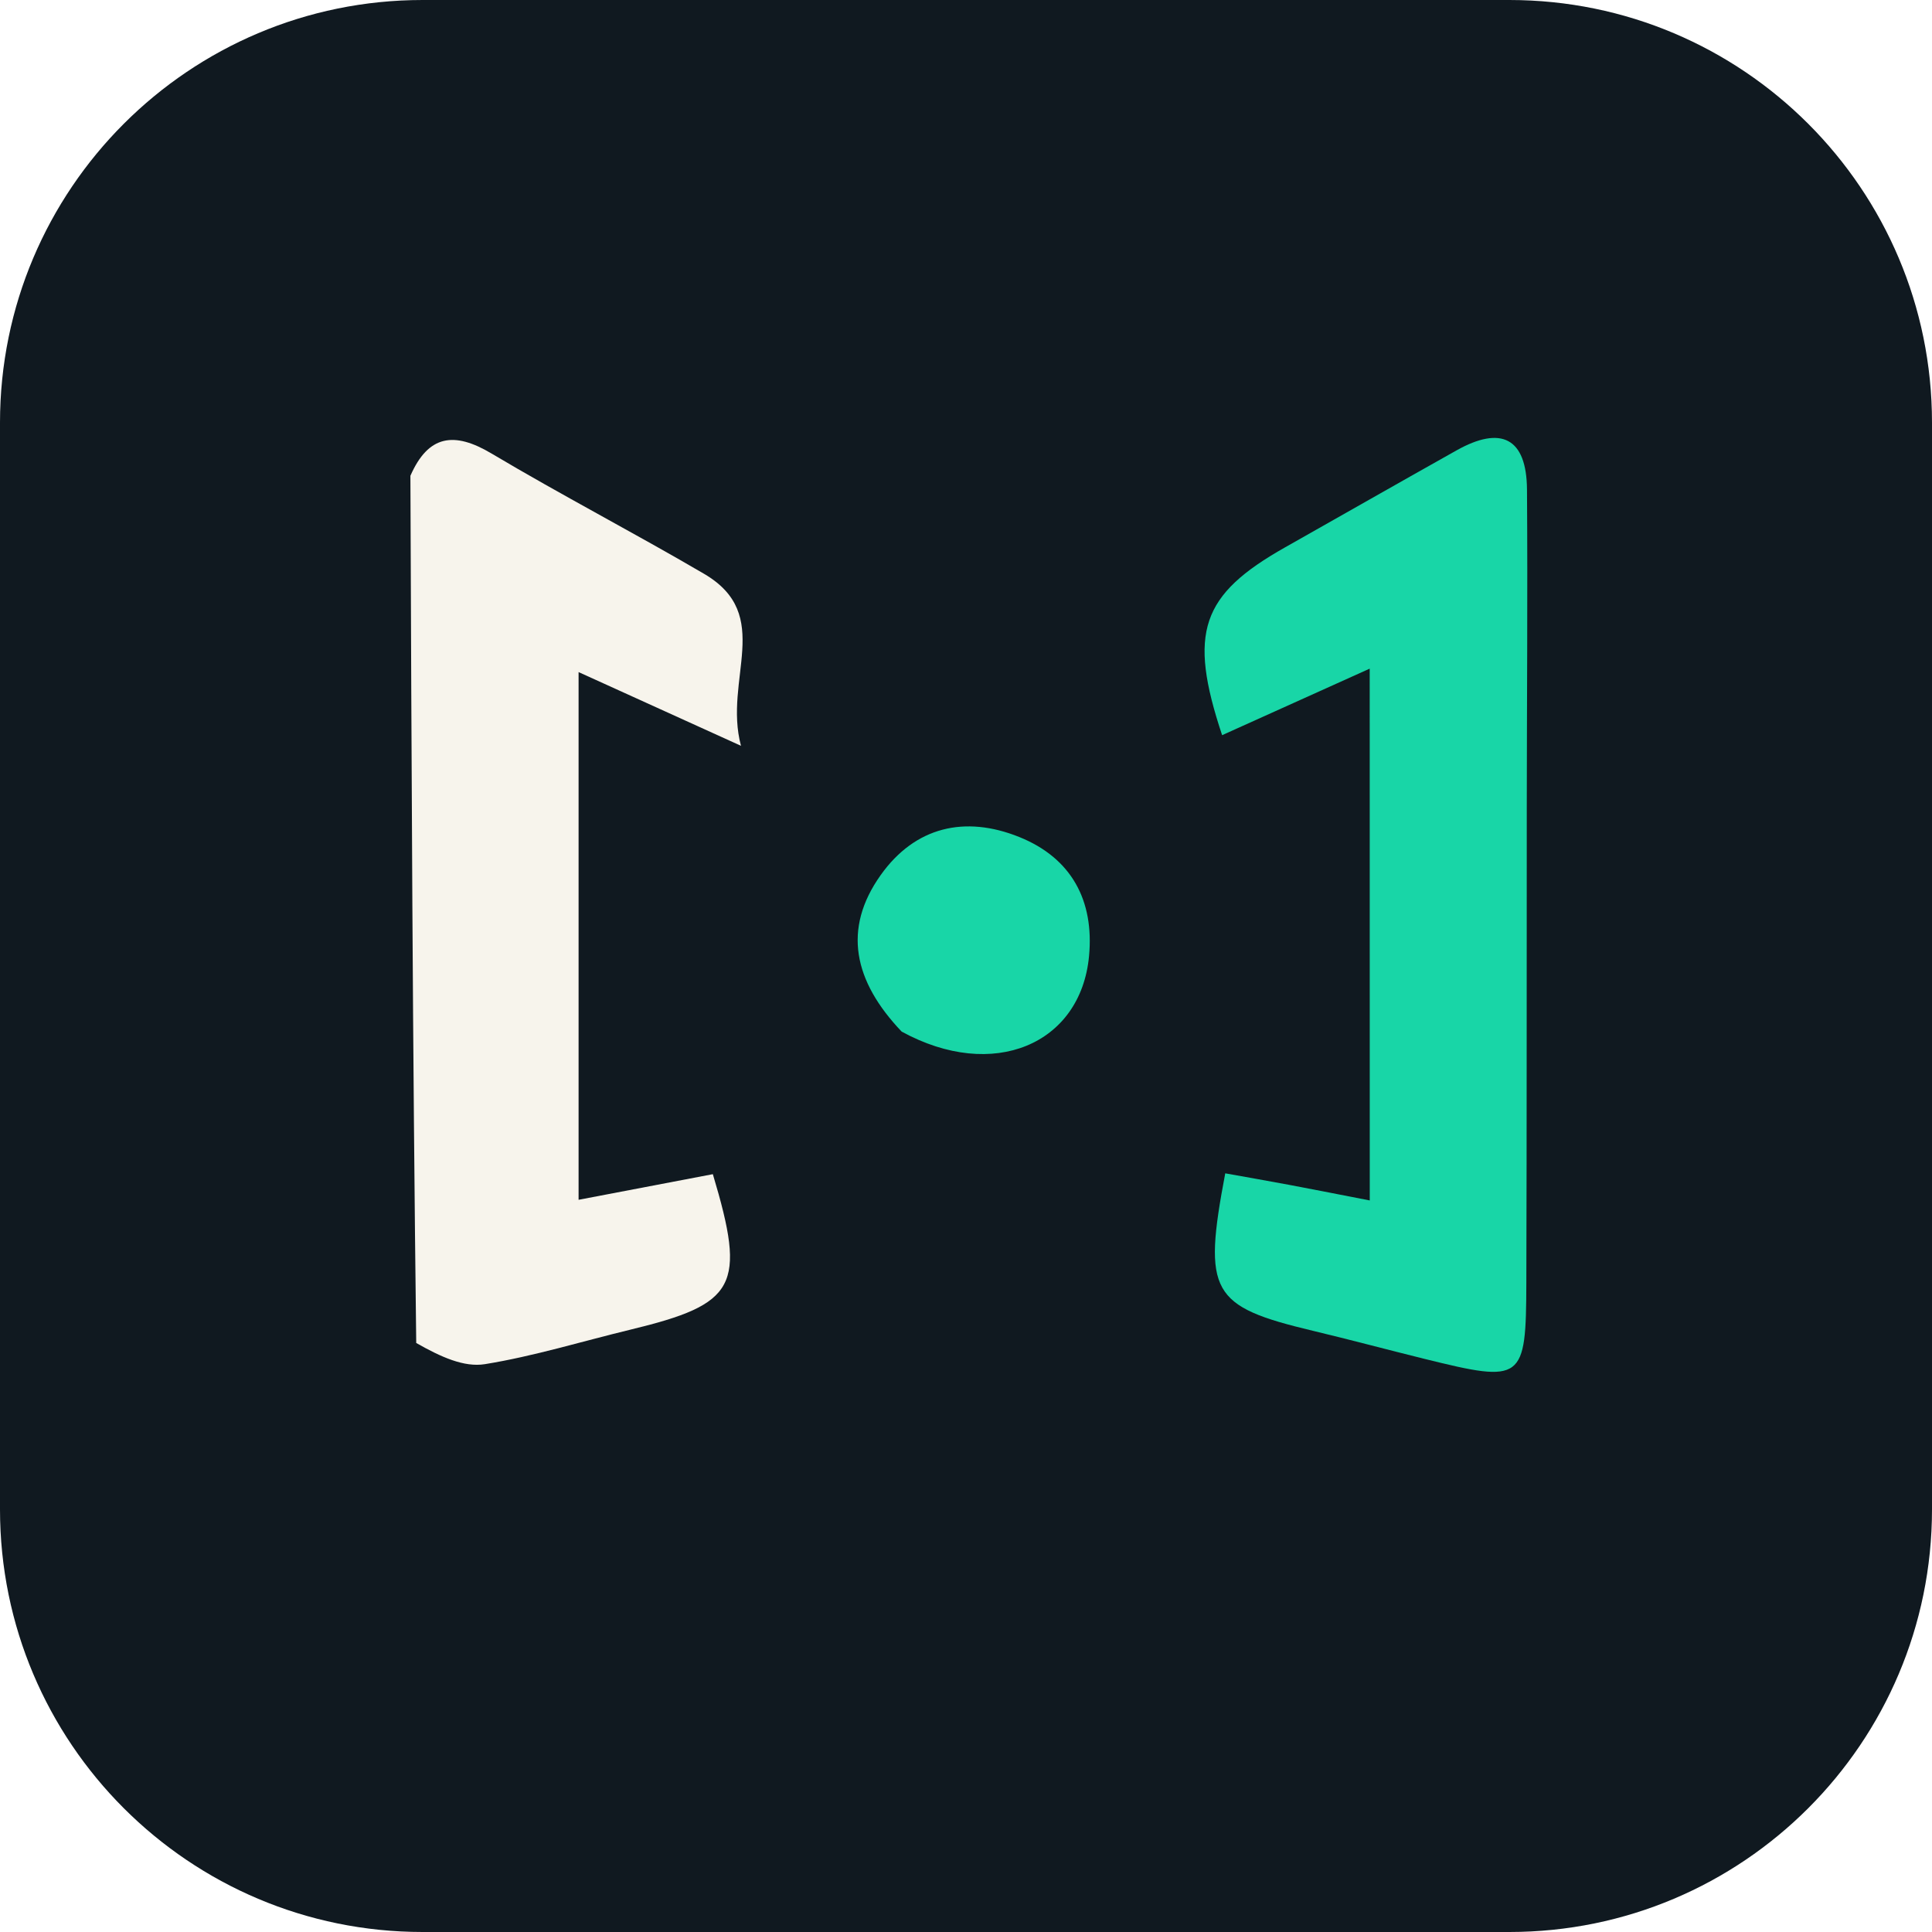
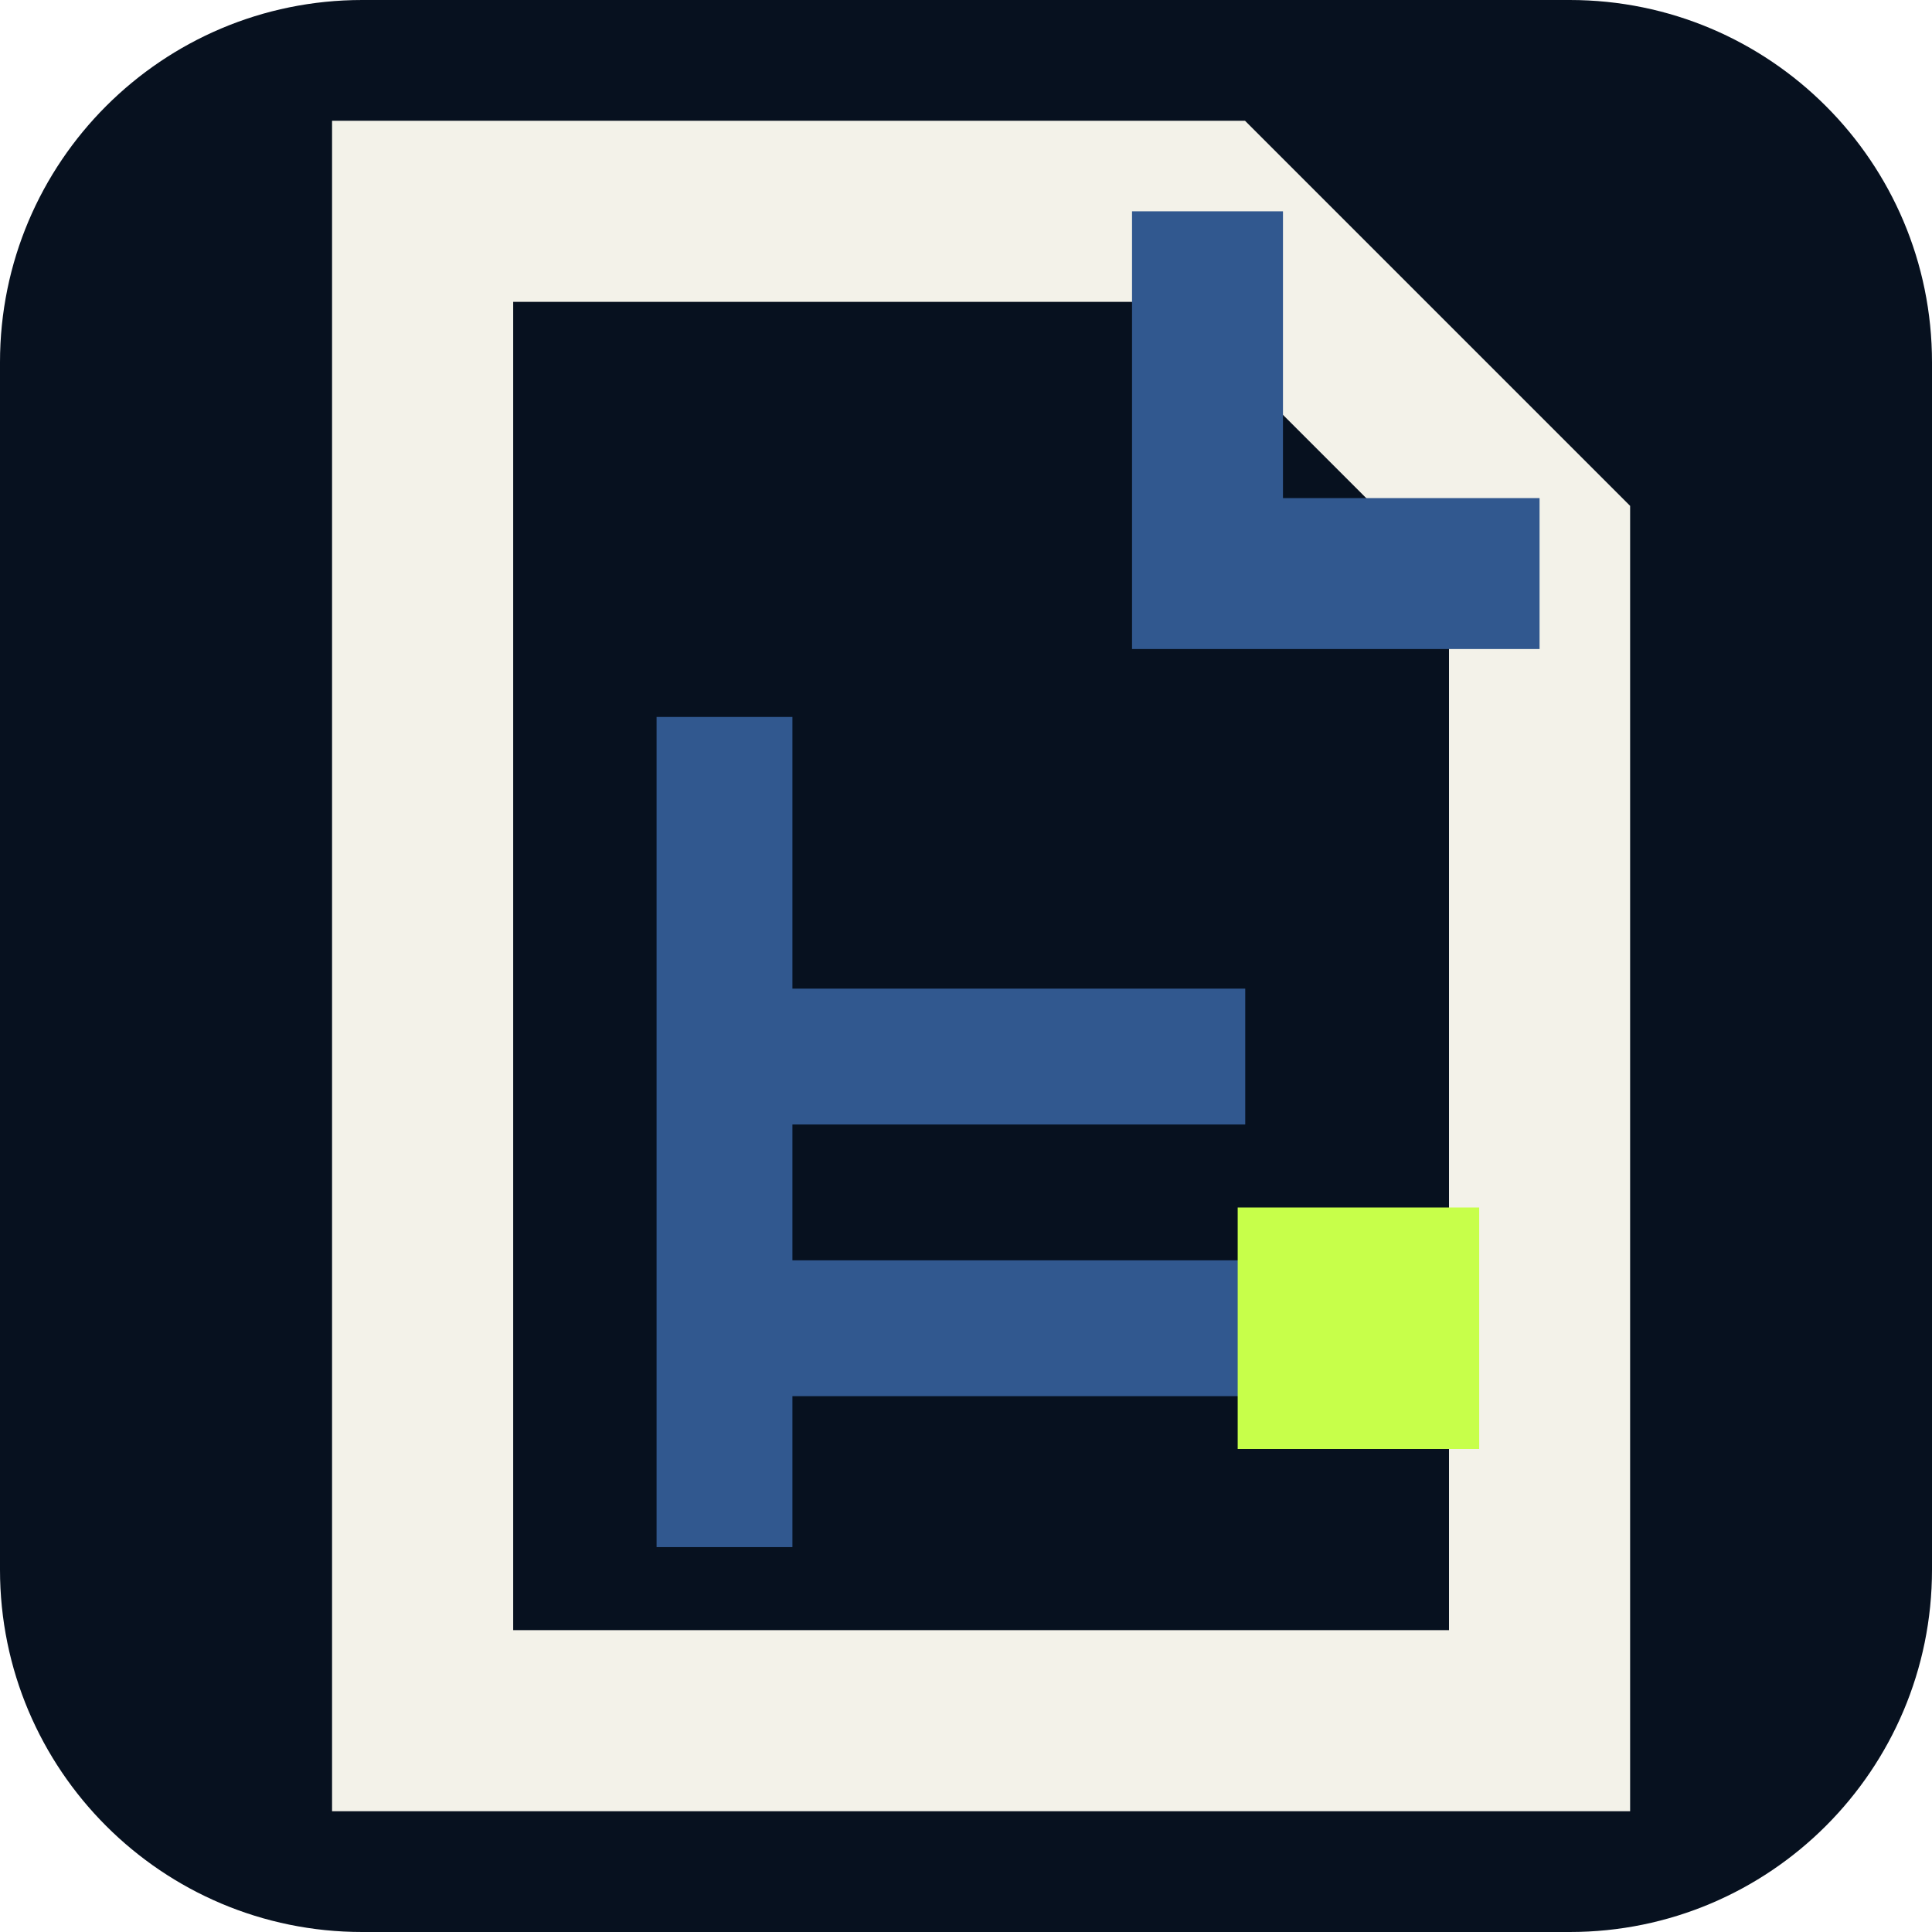
- <svg xmlns="http://www.w3.org/2000/svg" viewBox="0 0 64 64">
-   <rect width="64" height="64" rx="14" fill="#101920" />
-   <g transform="matrix(.450704 0 0 .450704 -295.6621 -189.7465)">
-     <path fill="#f7f4ec" d="M686.165 455.969C687.479 452.97 689.376 452.695 692.124 454.331C697.266 457.391 702.586 460.152 707.75 463.176C712.927 466.208 709.151 470.92 710.462 475.817C706.022 473.801 702.521 472.212 698.526 470.398C698.526 483.568 698.526 496.202 698.526 509.184C702.025 508.516 705.226 507.905 708.394 507.301C710.863 515.544 710.141 516.841 702.313 518.734C698.758 519.594 695.242 520.681 691.644 521.264C690.107 521.513 688.405 520.737 686.593 519.708C686.327 497.982 686.246 476.976 686.165 455.969Z" />
-     <path fill="#18d6a7" d="M756.674 482.033C756.672 478.086 756.672 474.633 756.672 470.145C752.523 472.016 749.179 473.523 745.825 475.035C743.31 467.484 744.278 464.715 750.462 461.225C754.662 458.854 758.85 456.461 763.056 454.102C766.321 452.271 768.206 453.166 768.233 456.989C768.288 464.786 768.224 472.584 768.217 480.381C768.205 492.016 768.221 503.65 768.185 515.285C768.163 522.518 767.94 522.664 760.715 520.88C757.972 520.202 755.242 519.468 752.493 518.812C745 517.022 744.392 516.008 746.055 507.239C747.607 507.518 749.172 507.79 750.732 508.082C752.337 508.382 753.939 508.701 756.676 509.232C756.676 500.02 756.676 491.273 756.674 482.033Z" />
-     <path fill="#18d6a7" d="M722.271 496.821C718.752 493.127 717.904 489.285 720.735 485.311C723.261 481.766 726.919 480.912 730.912 482.518C734.763 484.068 736.427 487.197 736.044 491.273C735.434 497.767 728.99 500.5 722.271 496.821Z" />
+ <svg xmlns="http://www.w3.org/2000/svg" viewBox="0 0 64 64" role="img" aria-labelledby="title desc">
+   <rect width="64" height="64" rx="12" fill="#07111f" />
+   <g transform="scale(.5)">
+     <path d="M28 14h52l22 22v78H28Z" fill="none" stroke="#f3f2e9" stroke-width="12" stroke-linejoin="miter" />
+     <path d="M80 14v24h22" fill="none" stroke="#31588f" stroke-width="10" stroke-linejoin="miter" />
+     <path d="M48 52v46m0-28h30M48 88h42" fill="none" stroke="#31588f" stroke-width="9" stroke-linecap="square" />
+     <path fill="#c7ff4a" d="M82 80h16v16H82Z" />
  </g>
</svg>
